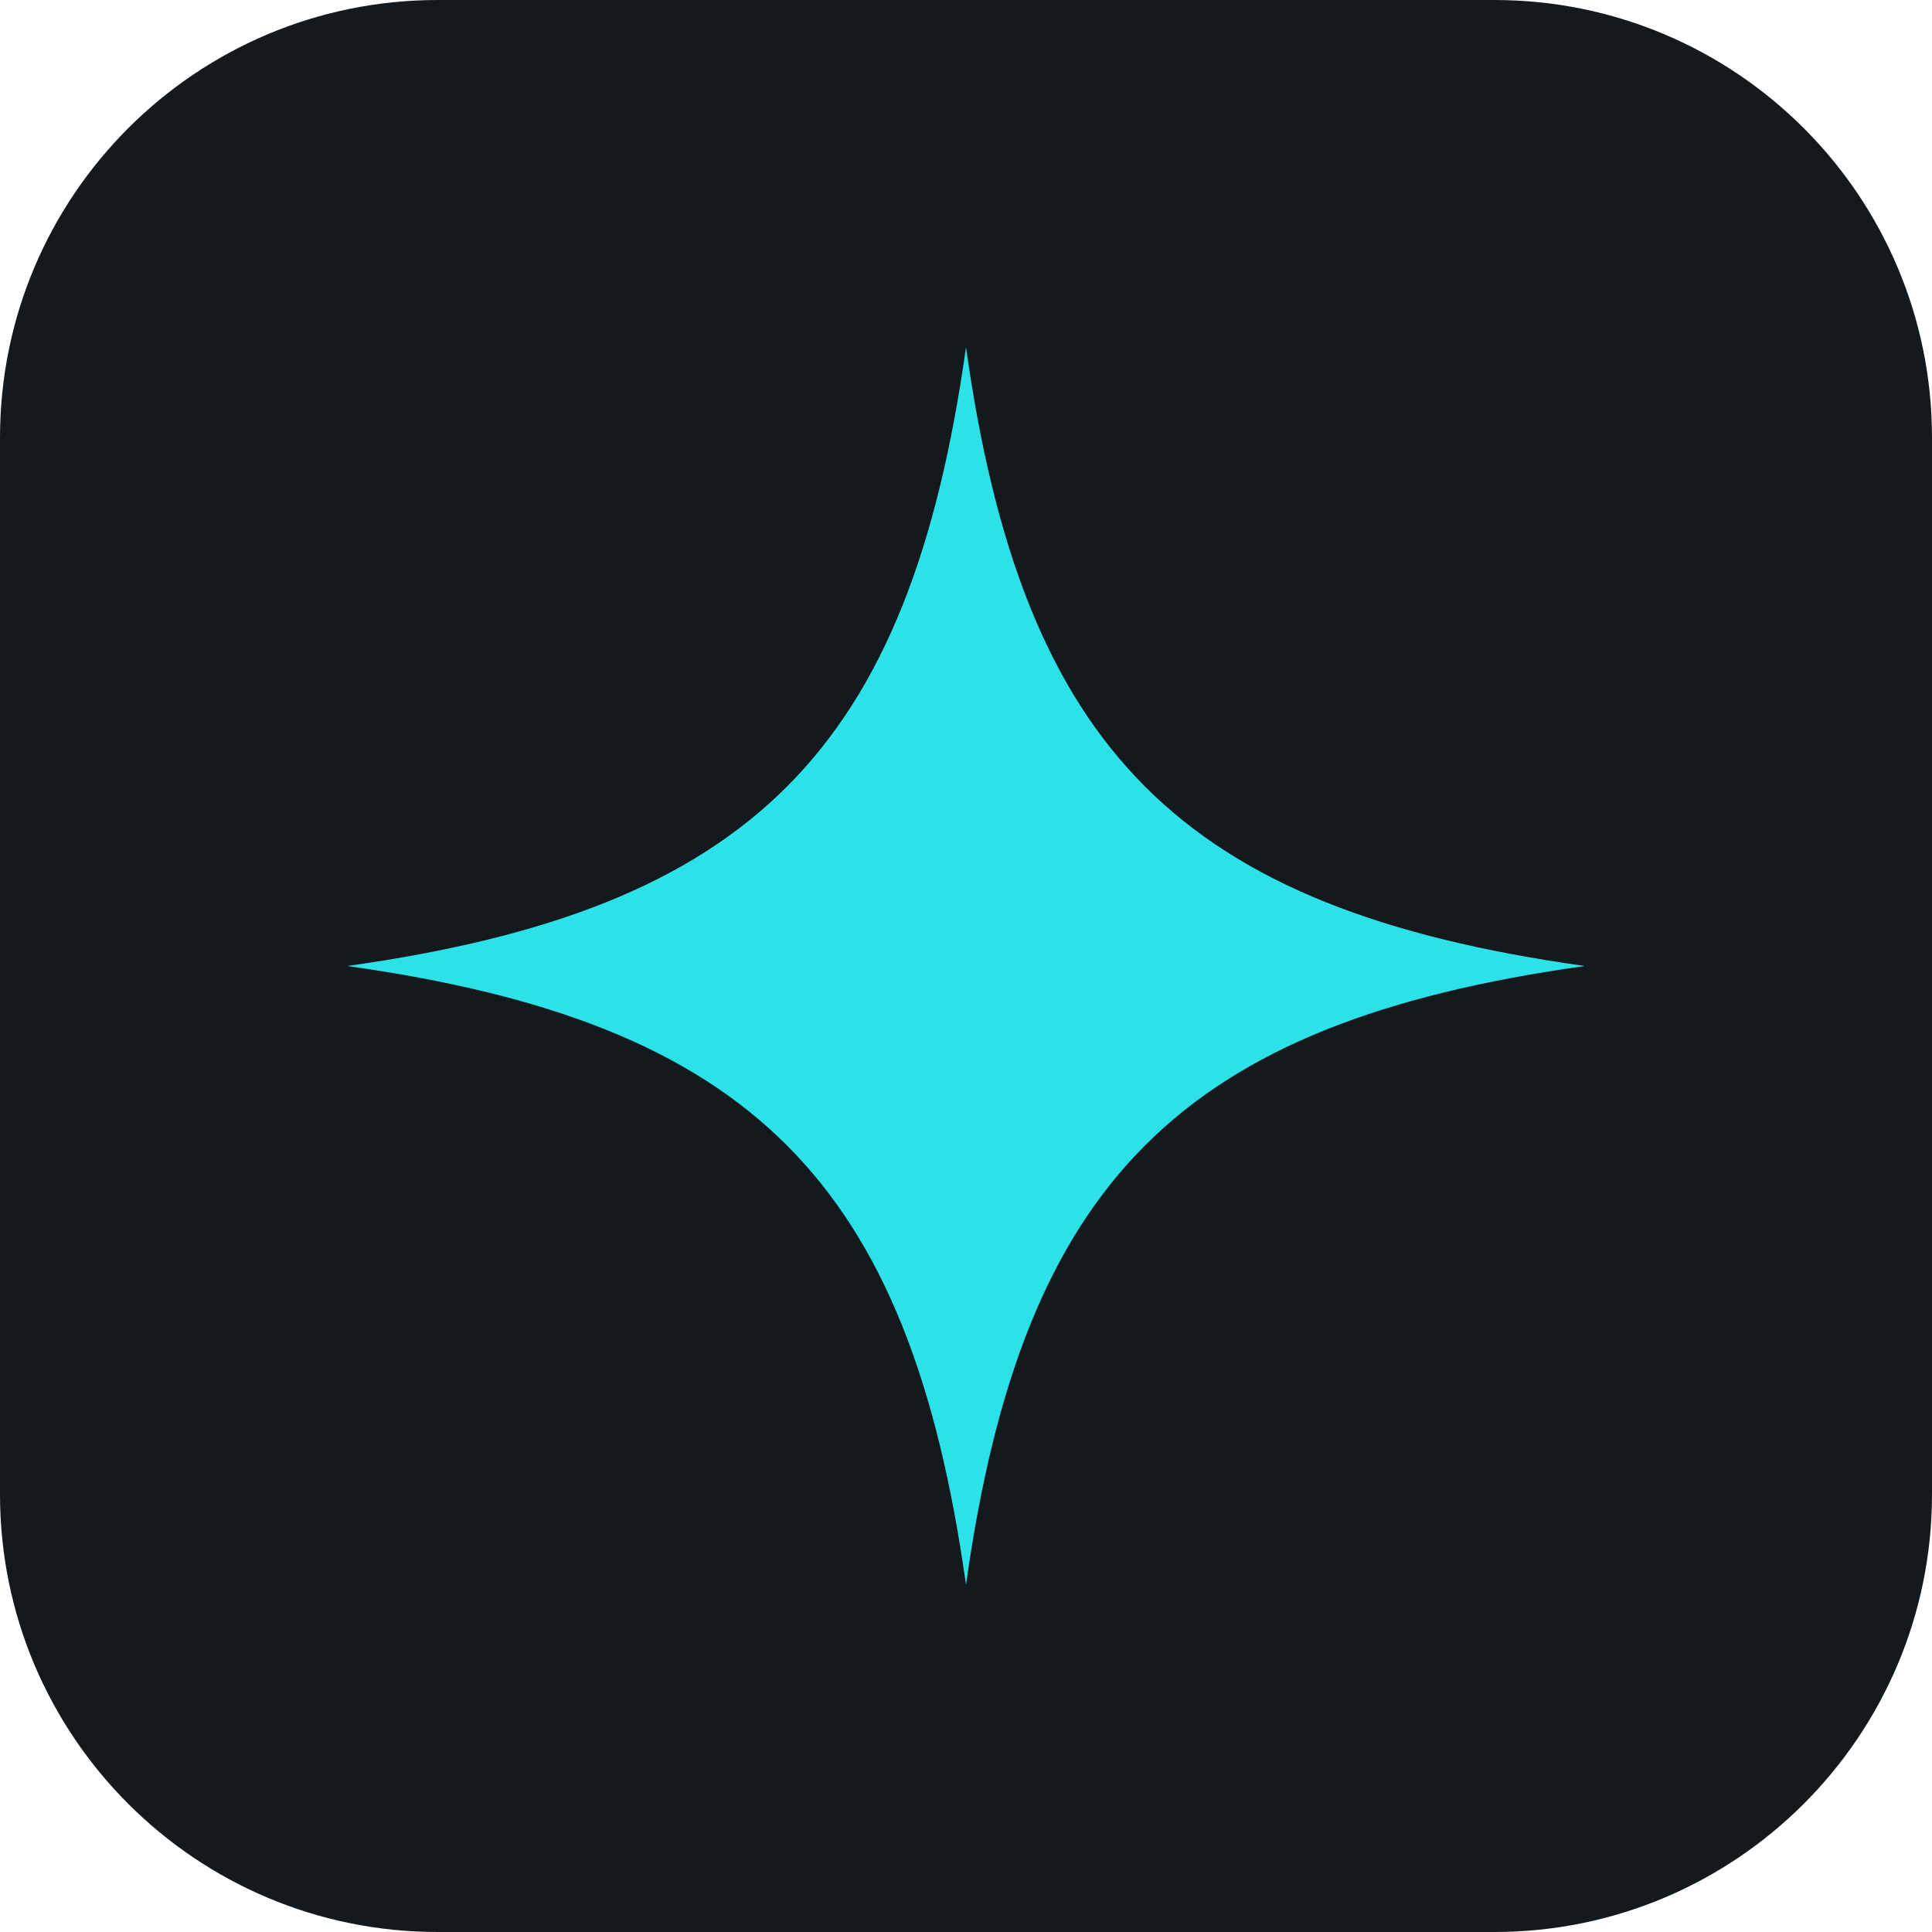
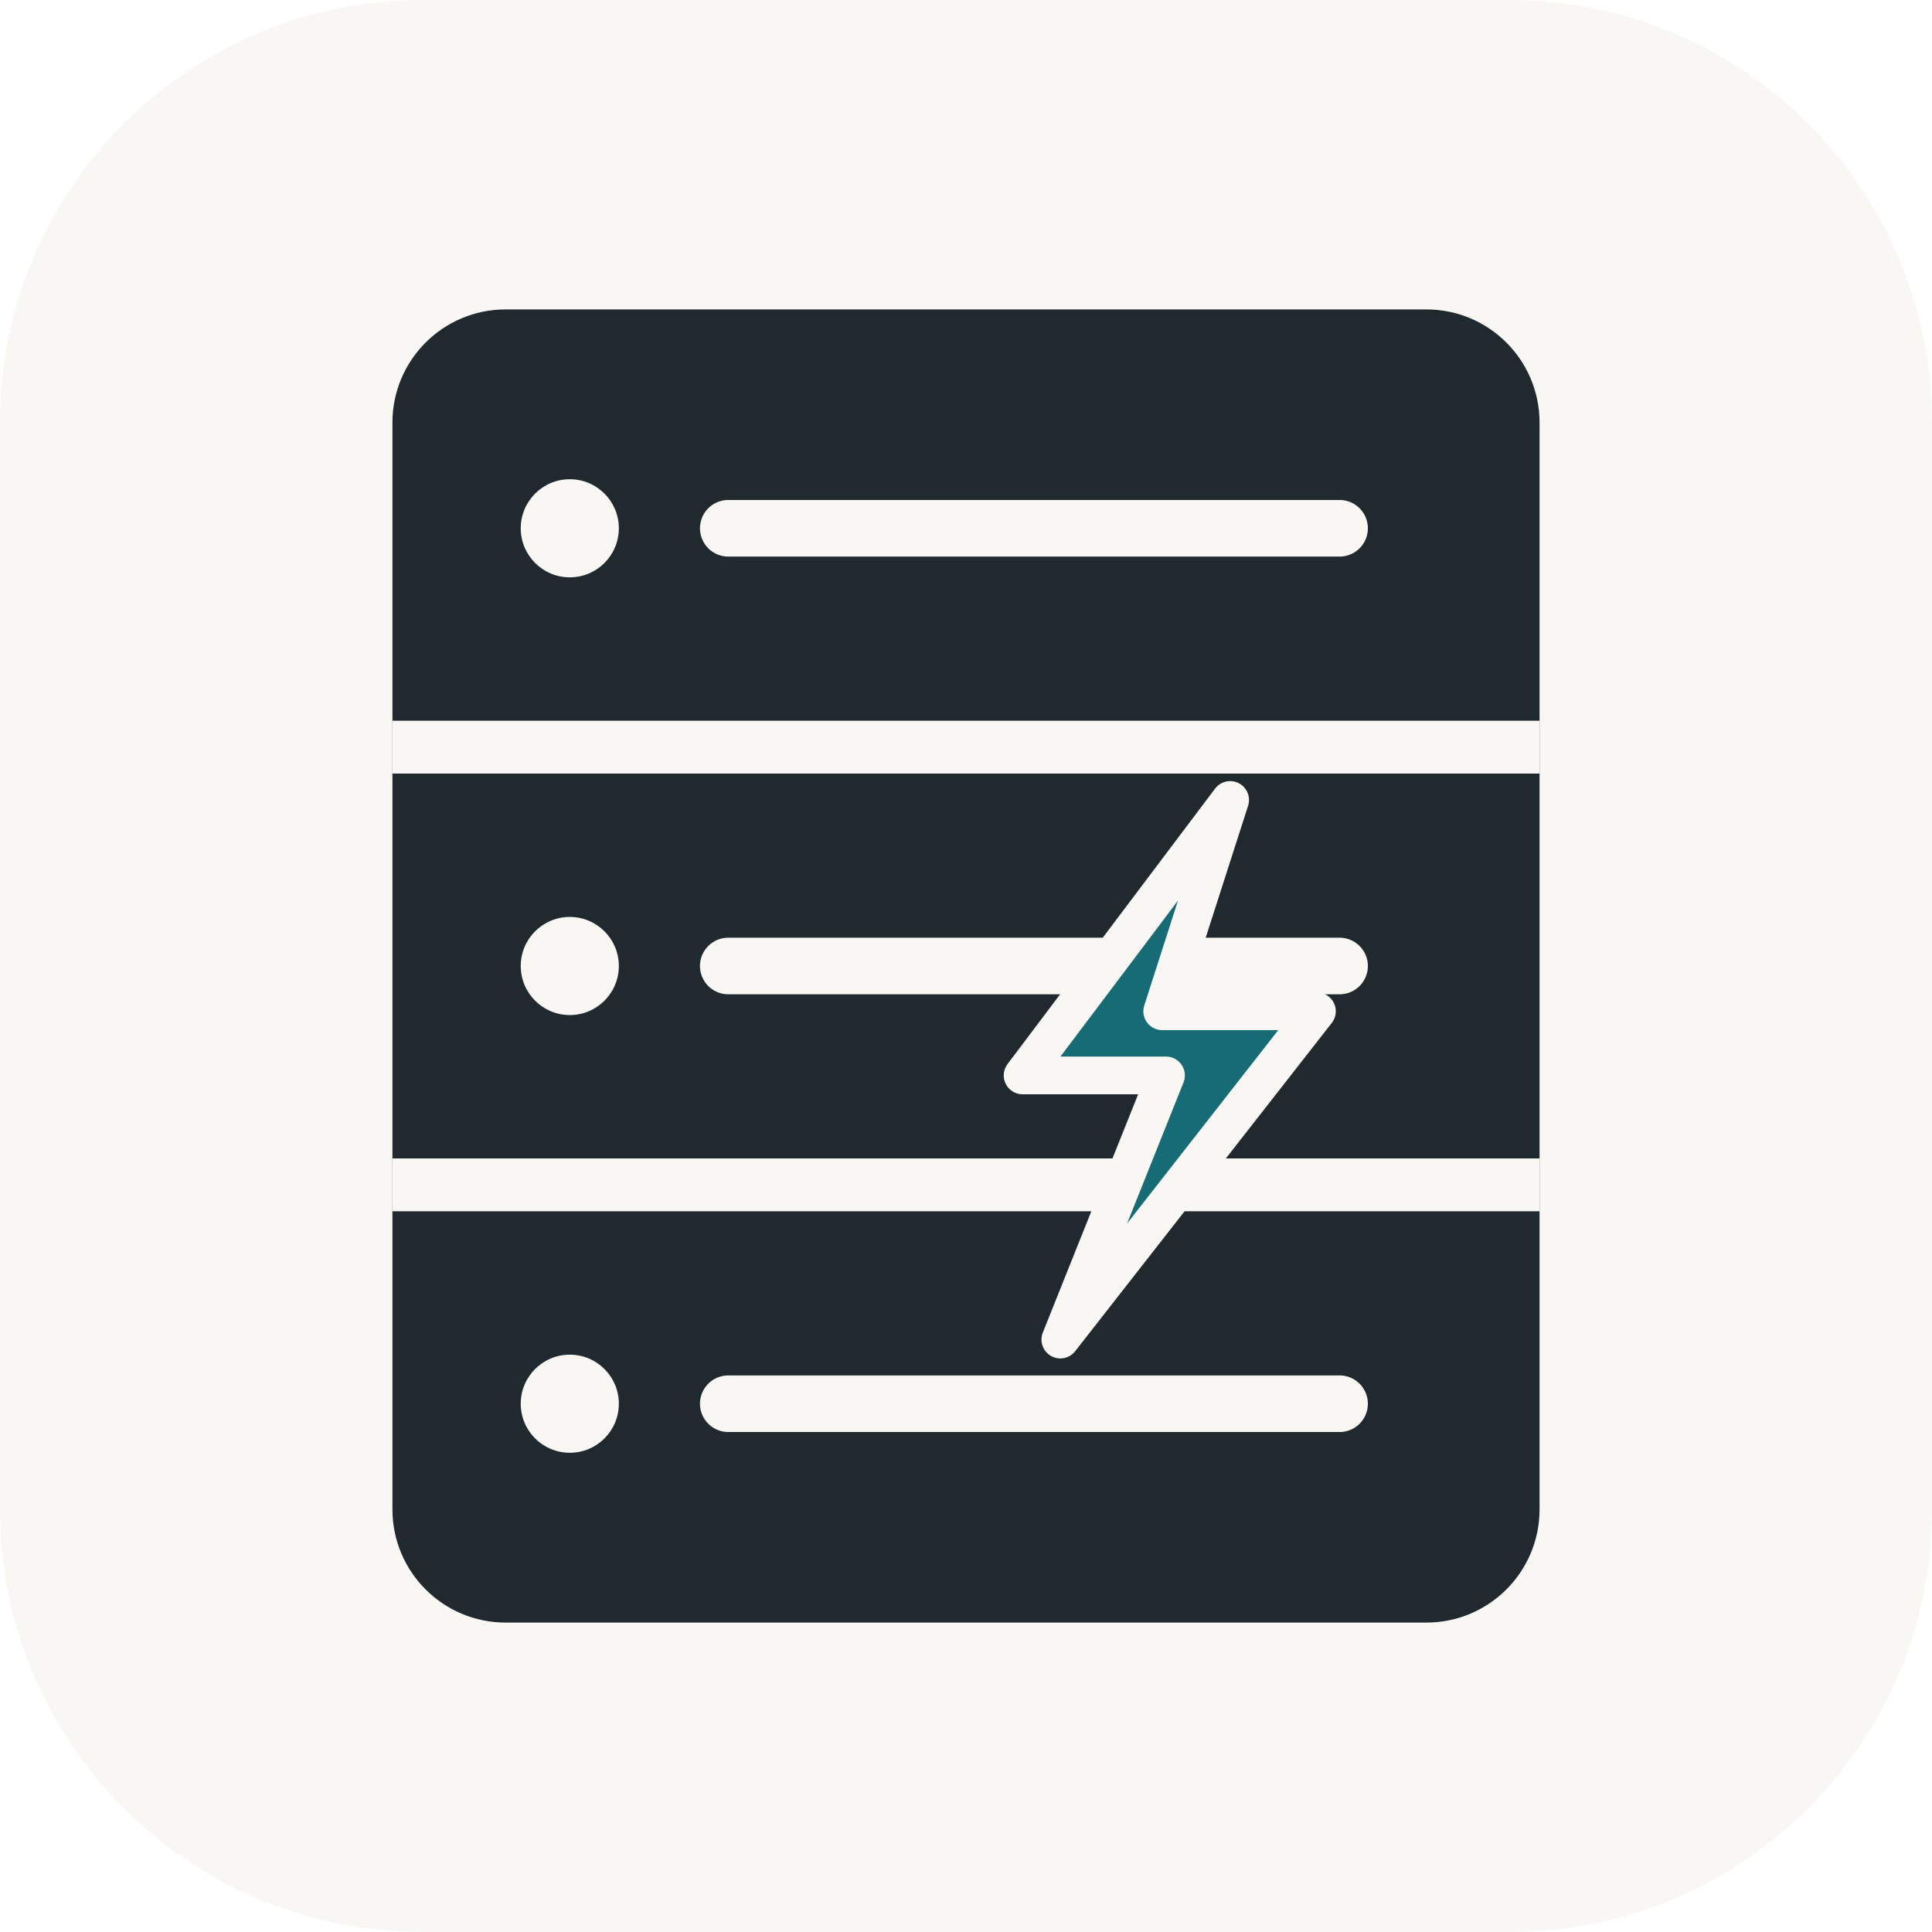
- <svg xmlns="http://www.w3.org/2000/svg" viewBox="0 0 512 512">
-   <rect width="512" height="512" rx="116" fill="#13191c" />
-   <path d="M256 92C271 199 313 241 420 256C313 271 271 313 256 420C241 313 199 271 92 256C199 241 241 199 256 92Z" fill="#2ce2e8" />
+ <svg xmlns="http://www.w3.org/2000/svg" viewBox="0 0 512 512" role="img" aria-labelledby="title desc">
+   <rect width="512" height="512" rx="112" fill="#f8f7f3" />
+   <rect x="104" y="82" width="304" height="348" rx="30" fill="#202a2e" />
+   <path d="M104 198h304M104 314h304" fill="none" stroke="#f8f7f3" stroke-width="14" />
+   <g fill="#f8f7f3">
+     <circle cx="151" cy="140" r="13" />
+     <circle cx="151" cy="256" r="13" />
+     <circle cx="151" cy="372" r="13" />
+   </g>
+   <g fill="none" stroke="#f8f7f3" stroke-linecap="round" stroke-width="15">
+     <path d="M193 140h162M193 256h162M193 372h162" />
+   </g>
+   <path d="m326 212-55 73h38l-28 70 68-87h-41z" fill="#176b75" stroke="#f8f7f3" stroke-linejoin="round" stroke-width="10" />
</svg>
